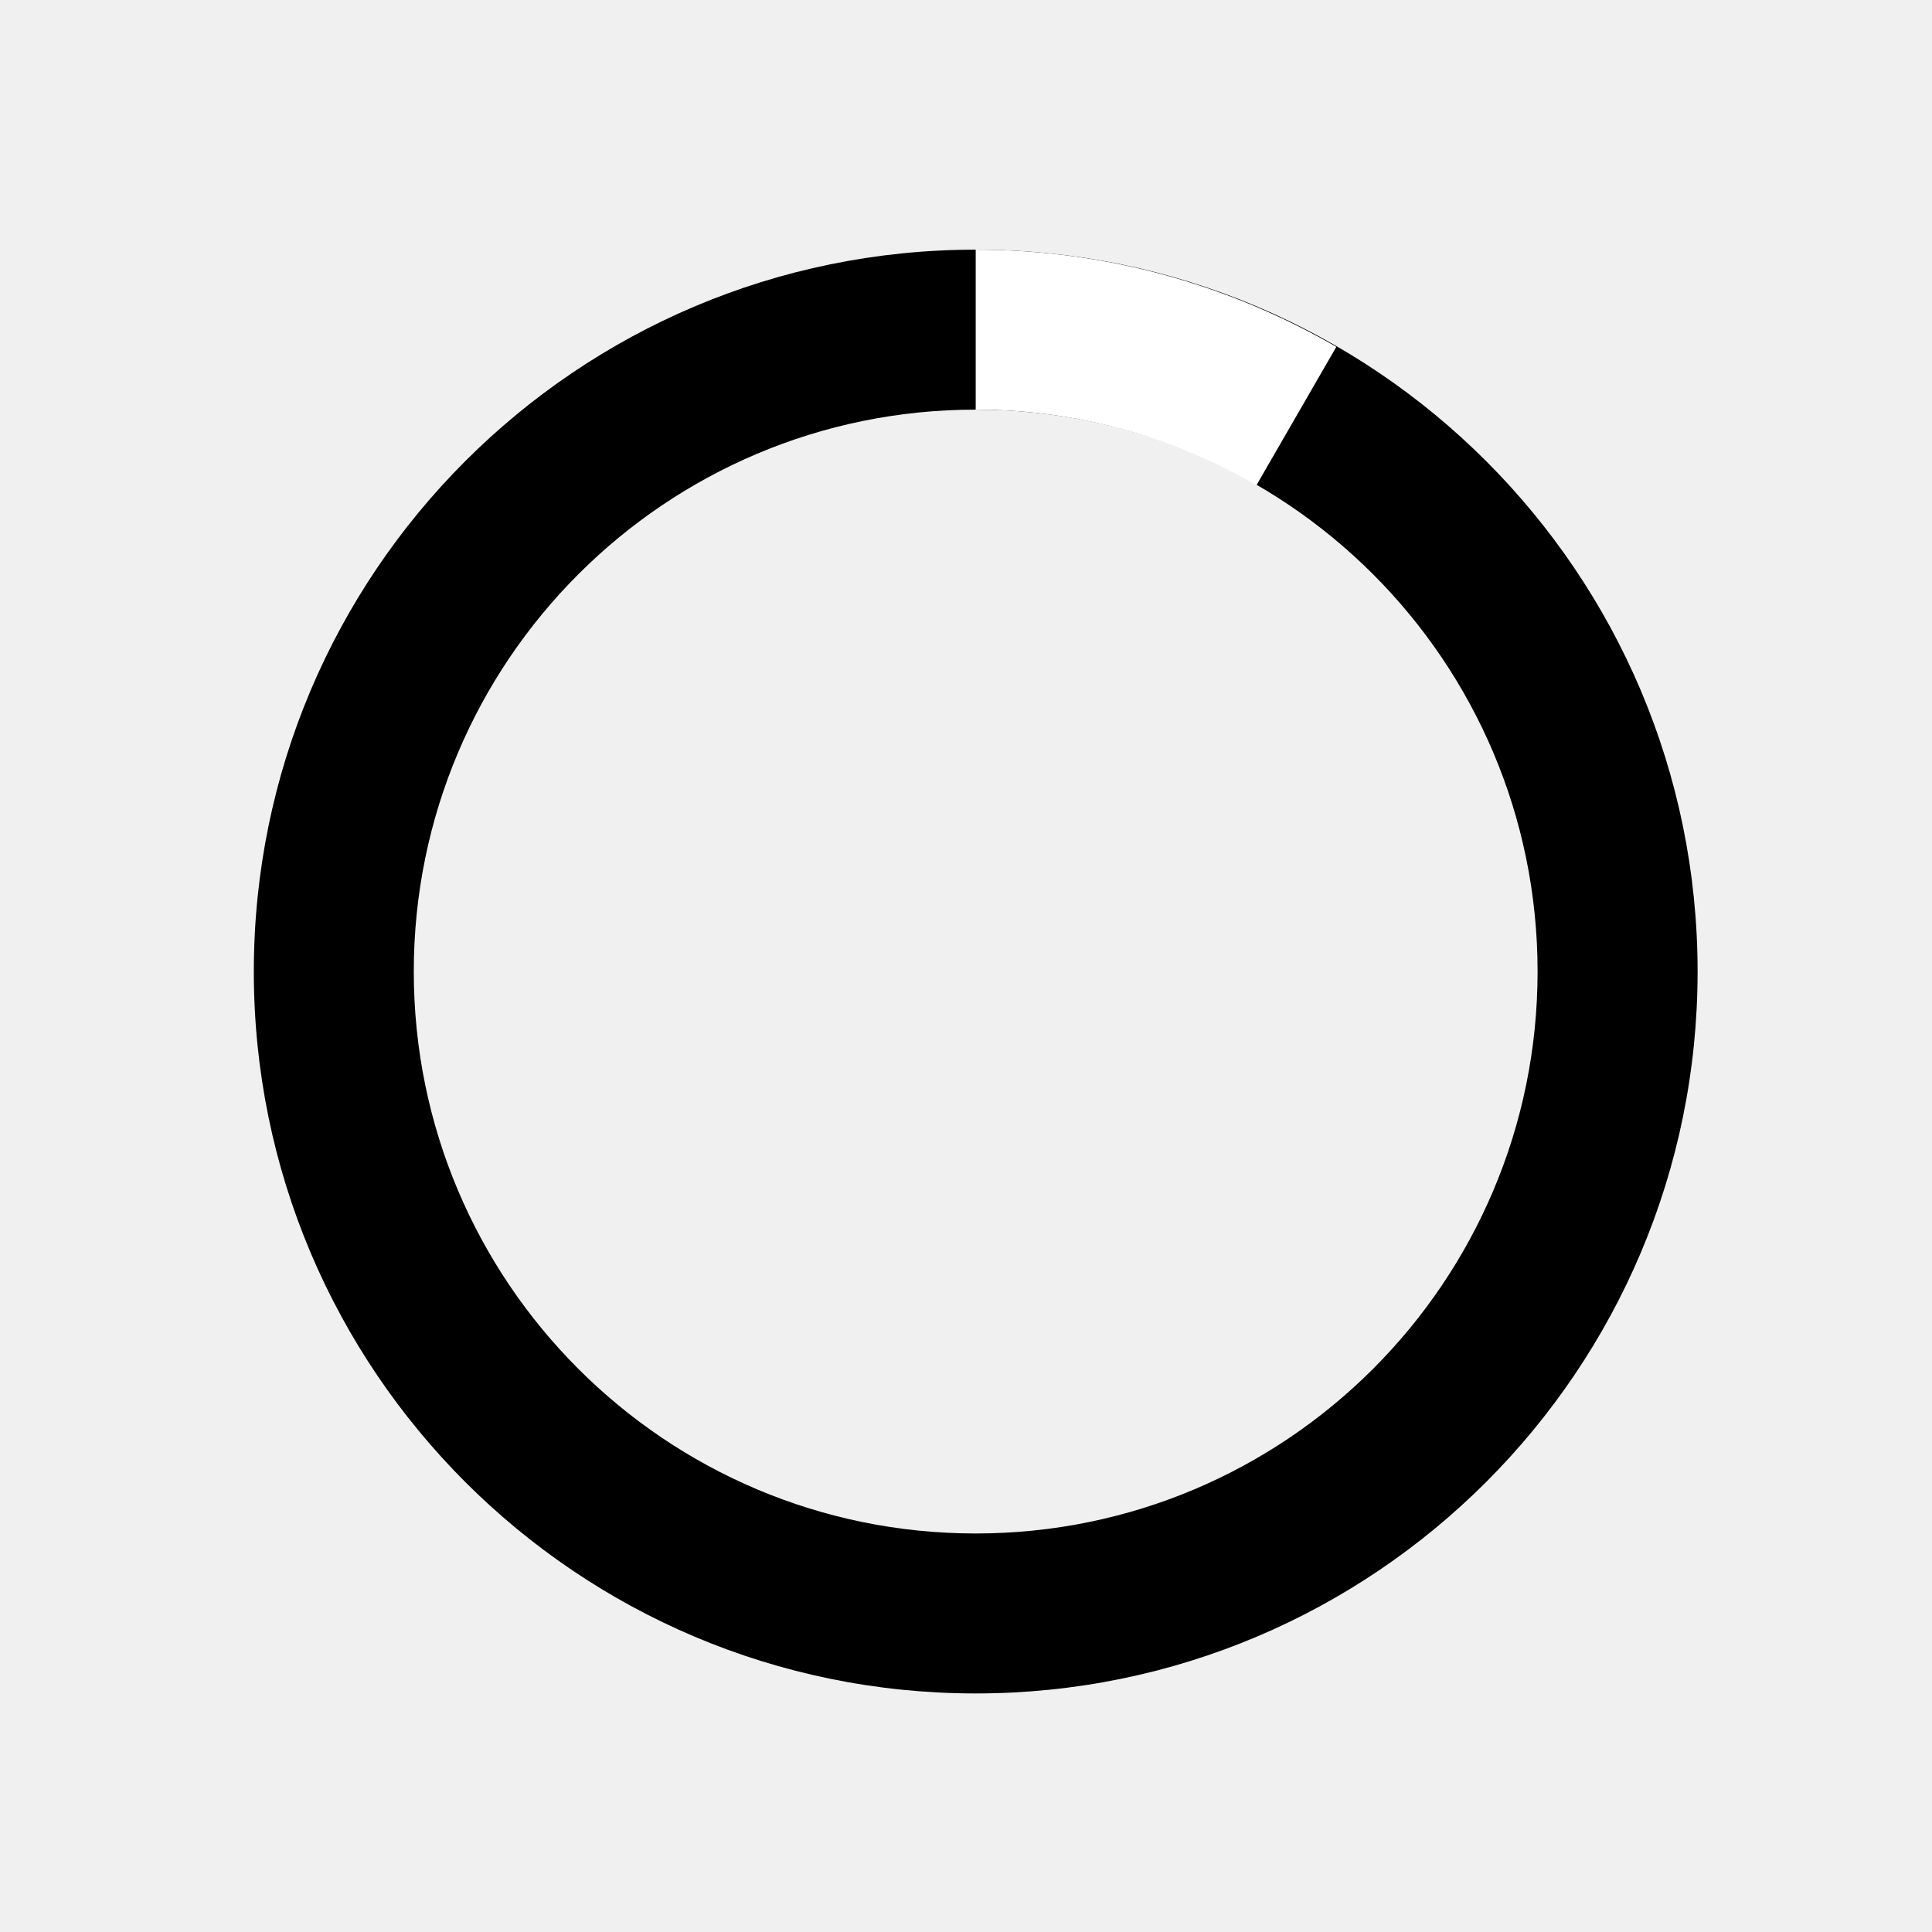
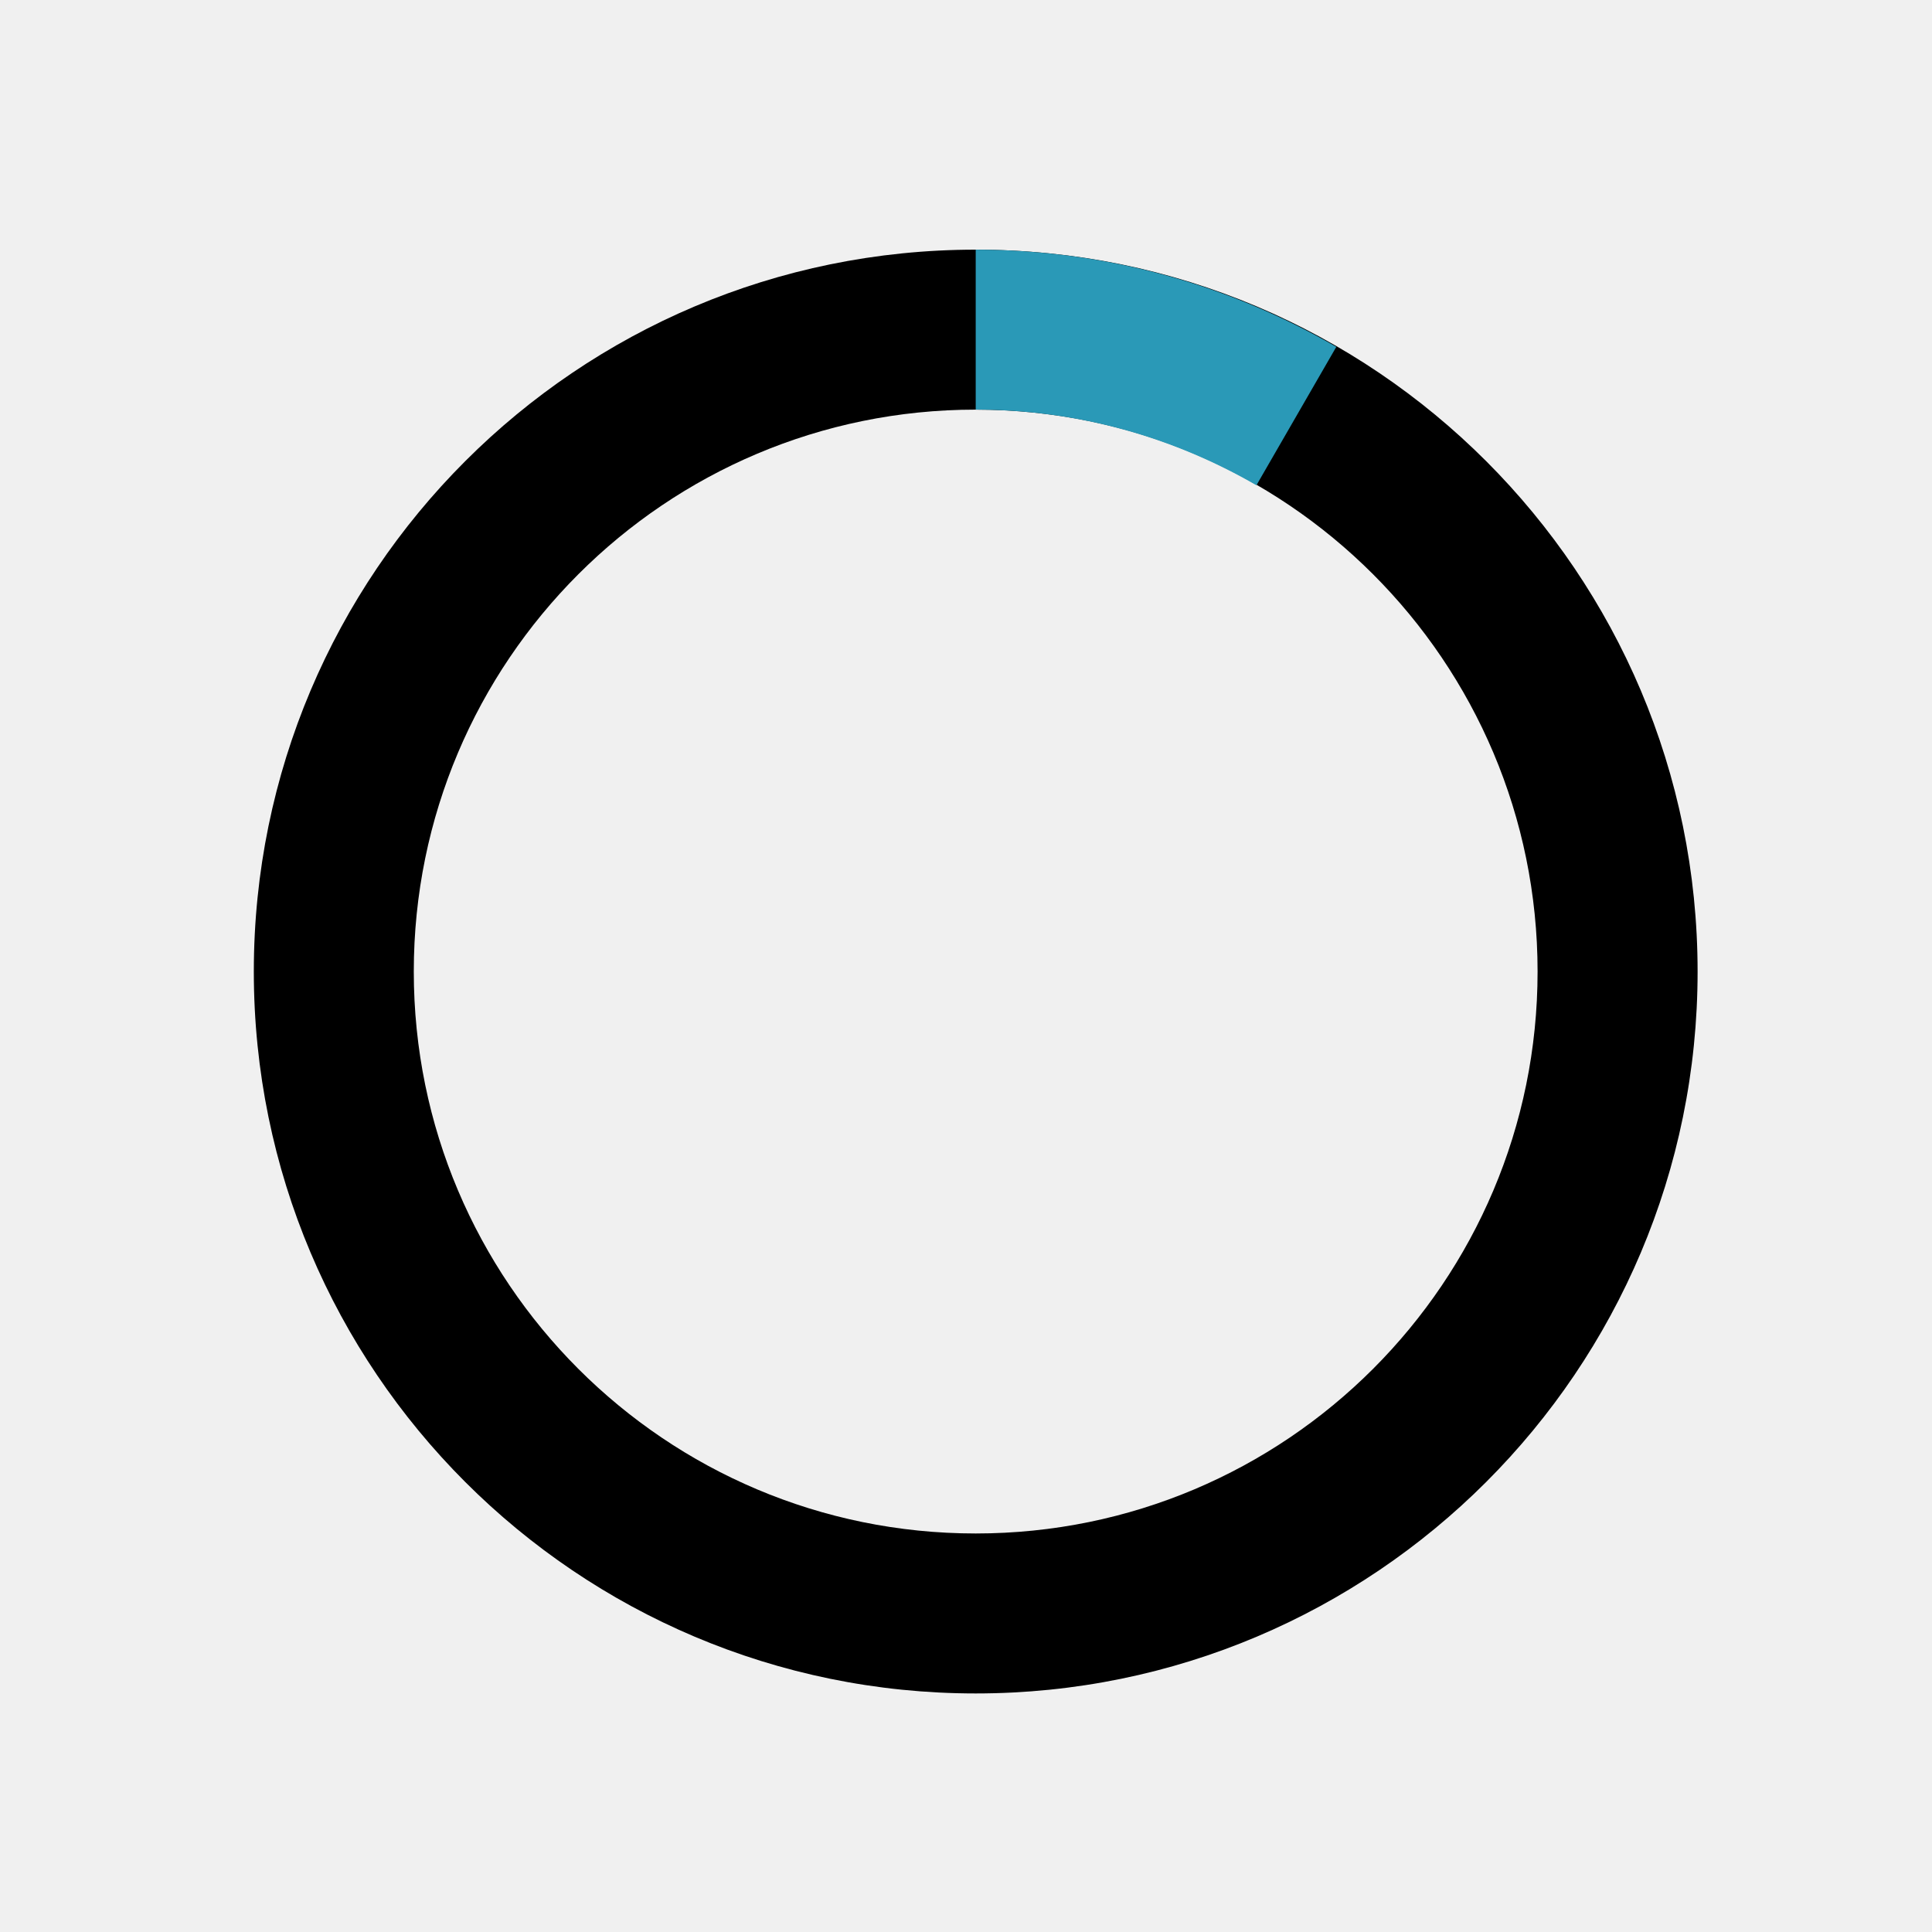
<svg xmlns="http://www.w3.org/2000/svg" id="loader-1" xml:space="preserve" height="40px" viewBox="0 0 40 40" width="40px" version="1.1" y="0px" x="0px" enable-background="new 0 0 40 40">
  <path opacity="1" d="m20.201 5.169c-8.254 0-14.946 6.692-14.946 14.946 0 8.255 6.692 14.946 14.946 14.946s14.946-6.691 14.946-14.946c-0.001-8.254-6.692-14.946-14.946-14.946zm0 26.58c-6.425 0-11.634-5.208-11.634-11.634 0-6.425 5.209-11.634 11.634-11.634s11.633 5.209 11.633 11.634c0 6.426-5.208 11.634-11.633 11.634z" />
-   <path fill="#fff" d="m26.013 10.047l1.654-2.866c-2.198-1.272-4.743-2.012-7.466-2.012v3.312c2.119 0 4.1 0.576 5.812 1.566z">
+   <path fill="#2a99b7" d="m26.013 10.047l1.654-2.866c-2.198-1.272-4.743-2.012-7.466-2.012v3.312c2.119 0 4.1 0.576 5.812 1.566z">
    <animateTransform from="0 20 20" repeatCount="indefinite" attributeName="transform" to="360 20 20" attributeType="xml" dur="0.5s" type="rotate" />
  </path>
</svg>
